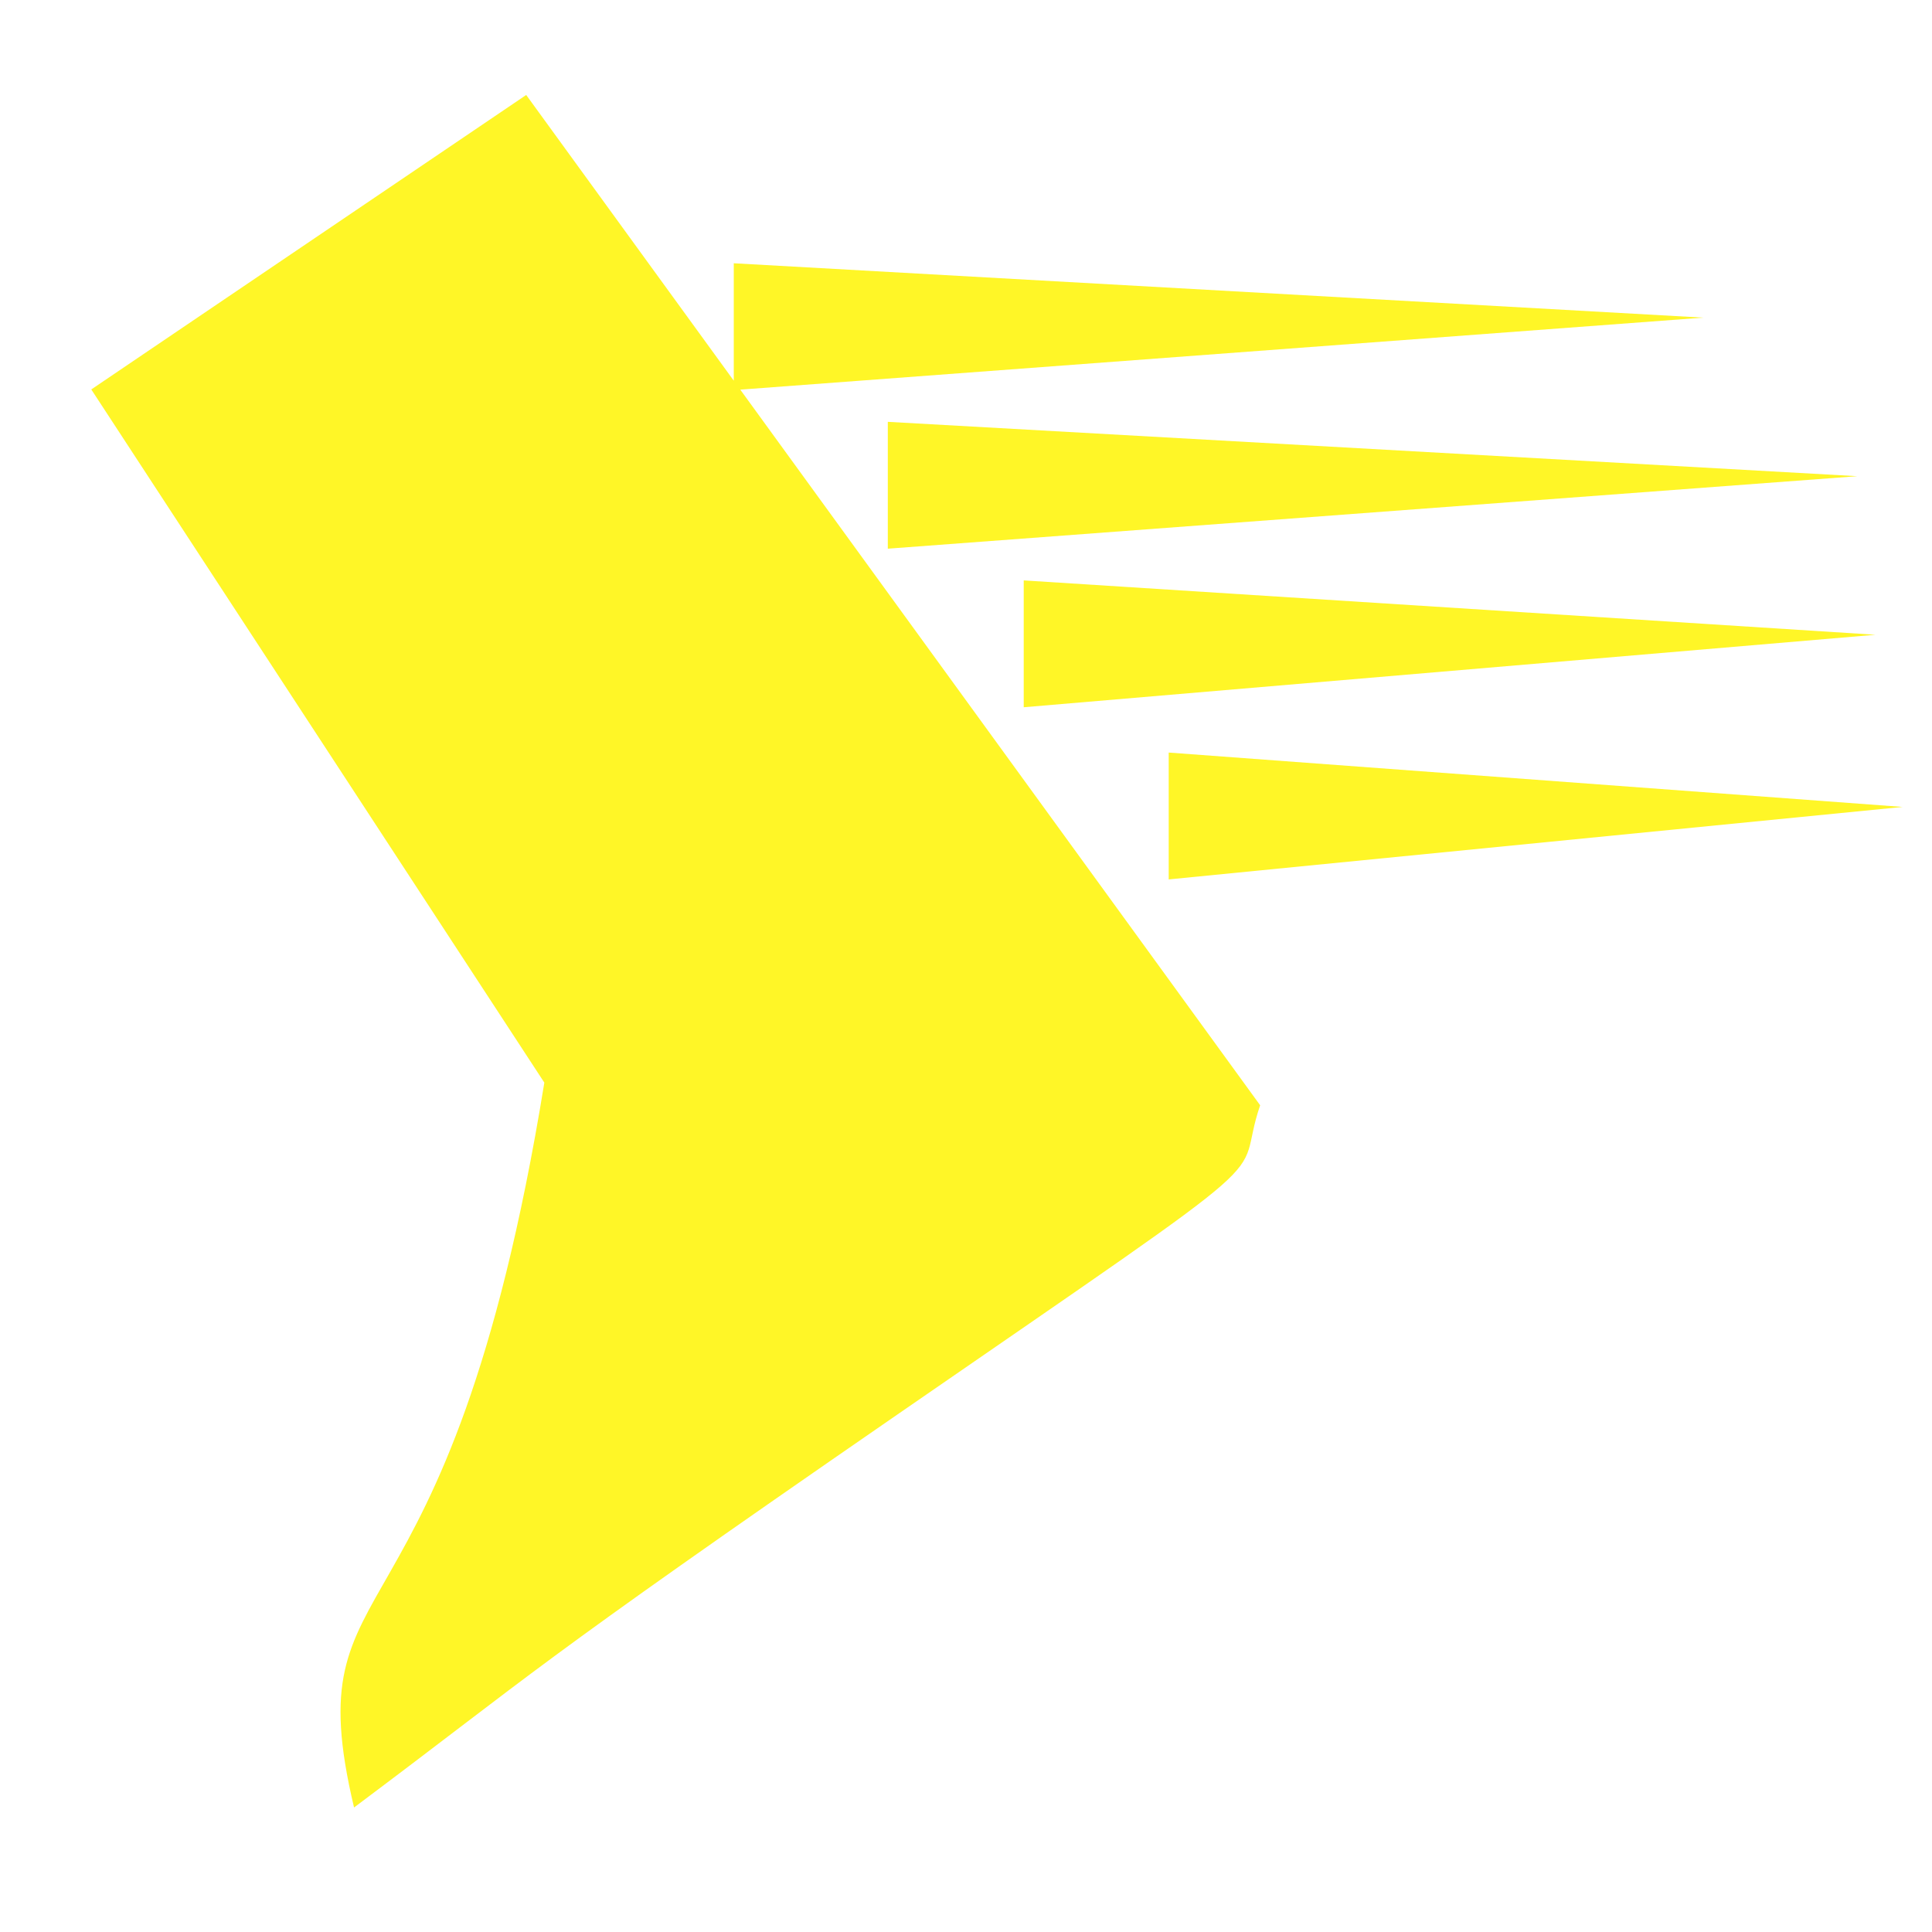
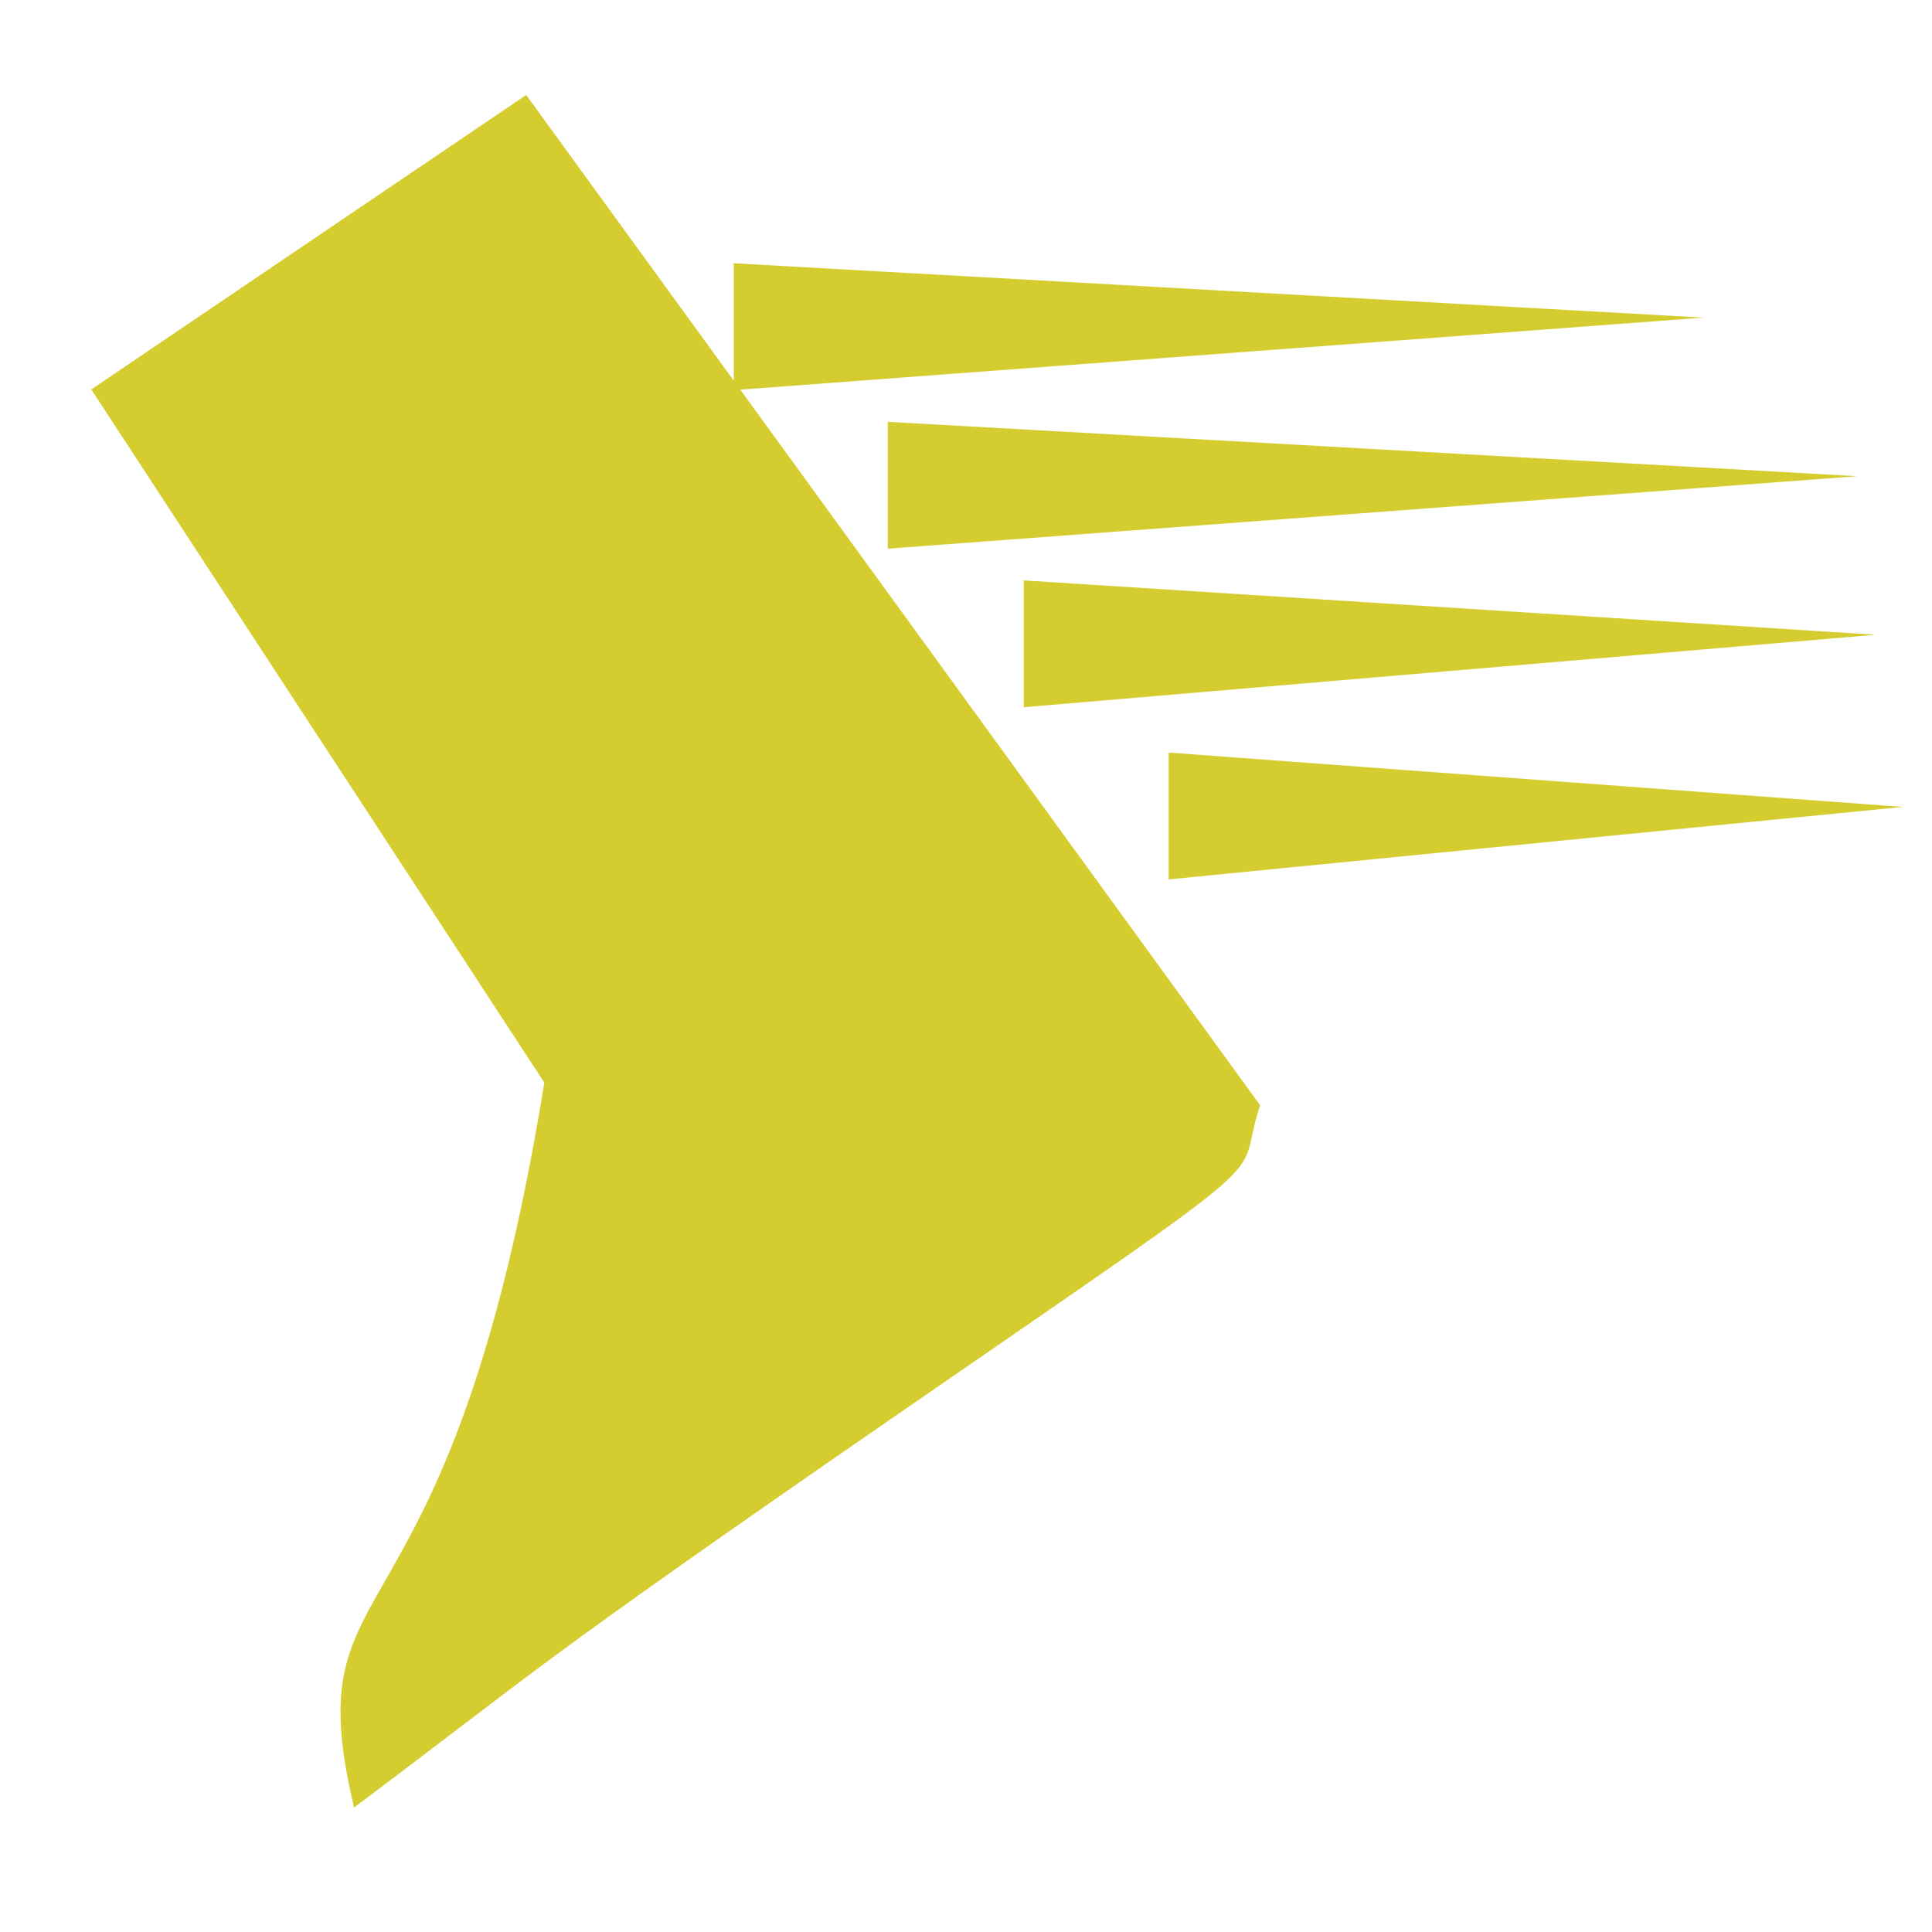
<svg xmlns="http://www.w3.org/2000/svg" width="967.559" height="967.559" viewBox="0 0 256 256" version="1.1" id="svg8">
  <defs id="defs2" />
  <g id="layer1" transform="translate(0,-41)">
-     <path style="fill:#fff627;fill-opacity:1;stroke:none;stroke-width:1.869px;stroke-linecap:butt;stroke-linejoin:miter;stroke-opacity:1" d="M 263.529,47.559 45.715,195.037 272.605,542.182 C 224.676,837.292 147.132,778.251 177.311,905.207 269.601,836.081 262.717,837.241 449.41,708.406 653.954,567.253 616.665,595.635 631.092,553.525 Z m 103.949,84.286 v 63.529 l 485.547,-36.303 z m 77.143,79.412 v 63.529 l 485.547,-36.303 z m 68.068,79.412 v 63.529 L 939.244,317.895 Z m 72.605,86.219 v 63.529 l 367.562,-36.303 z" transform="matrix(0.2645833,0,0,0.2645833,0,41)" id="path819-7" />
+     <path style="fill:#d5cd2f;fill-opacity:1;stroke:none;stroke-width:1.869px;stroke-linecap:butt;stroke-linejoin:miter;stroke-opacity:1" d="M 263.529,47.559 45.715,195.037 272.605,542.182 C 224.676,837.292 147.132,778.251 177.311,905.207 269.601,836.081 262.717,837.241 449.41,708.406 653.954,567.253 616.665,595.635 631.092,553.525 Z m 103.949,84.286 v 63.529 l 485.547,-36.303 z m 77.143,79.412 v 63.529 l 485.547,-36.303 z m 68.068,79.412 v 63.529 L 939.244,317.895 Z m 72.605,86.219 v 63.529 l 367.562,-36.303 z" transform="matrix(0.2645833,0,0,0.2645833,0,41)" id="path819-7" />
  </g>
</svg>
